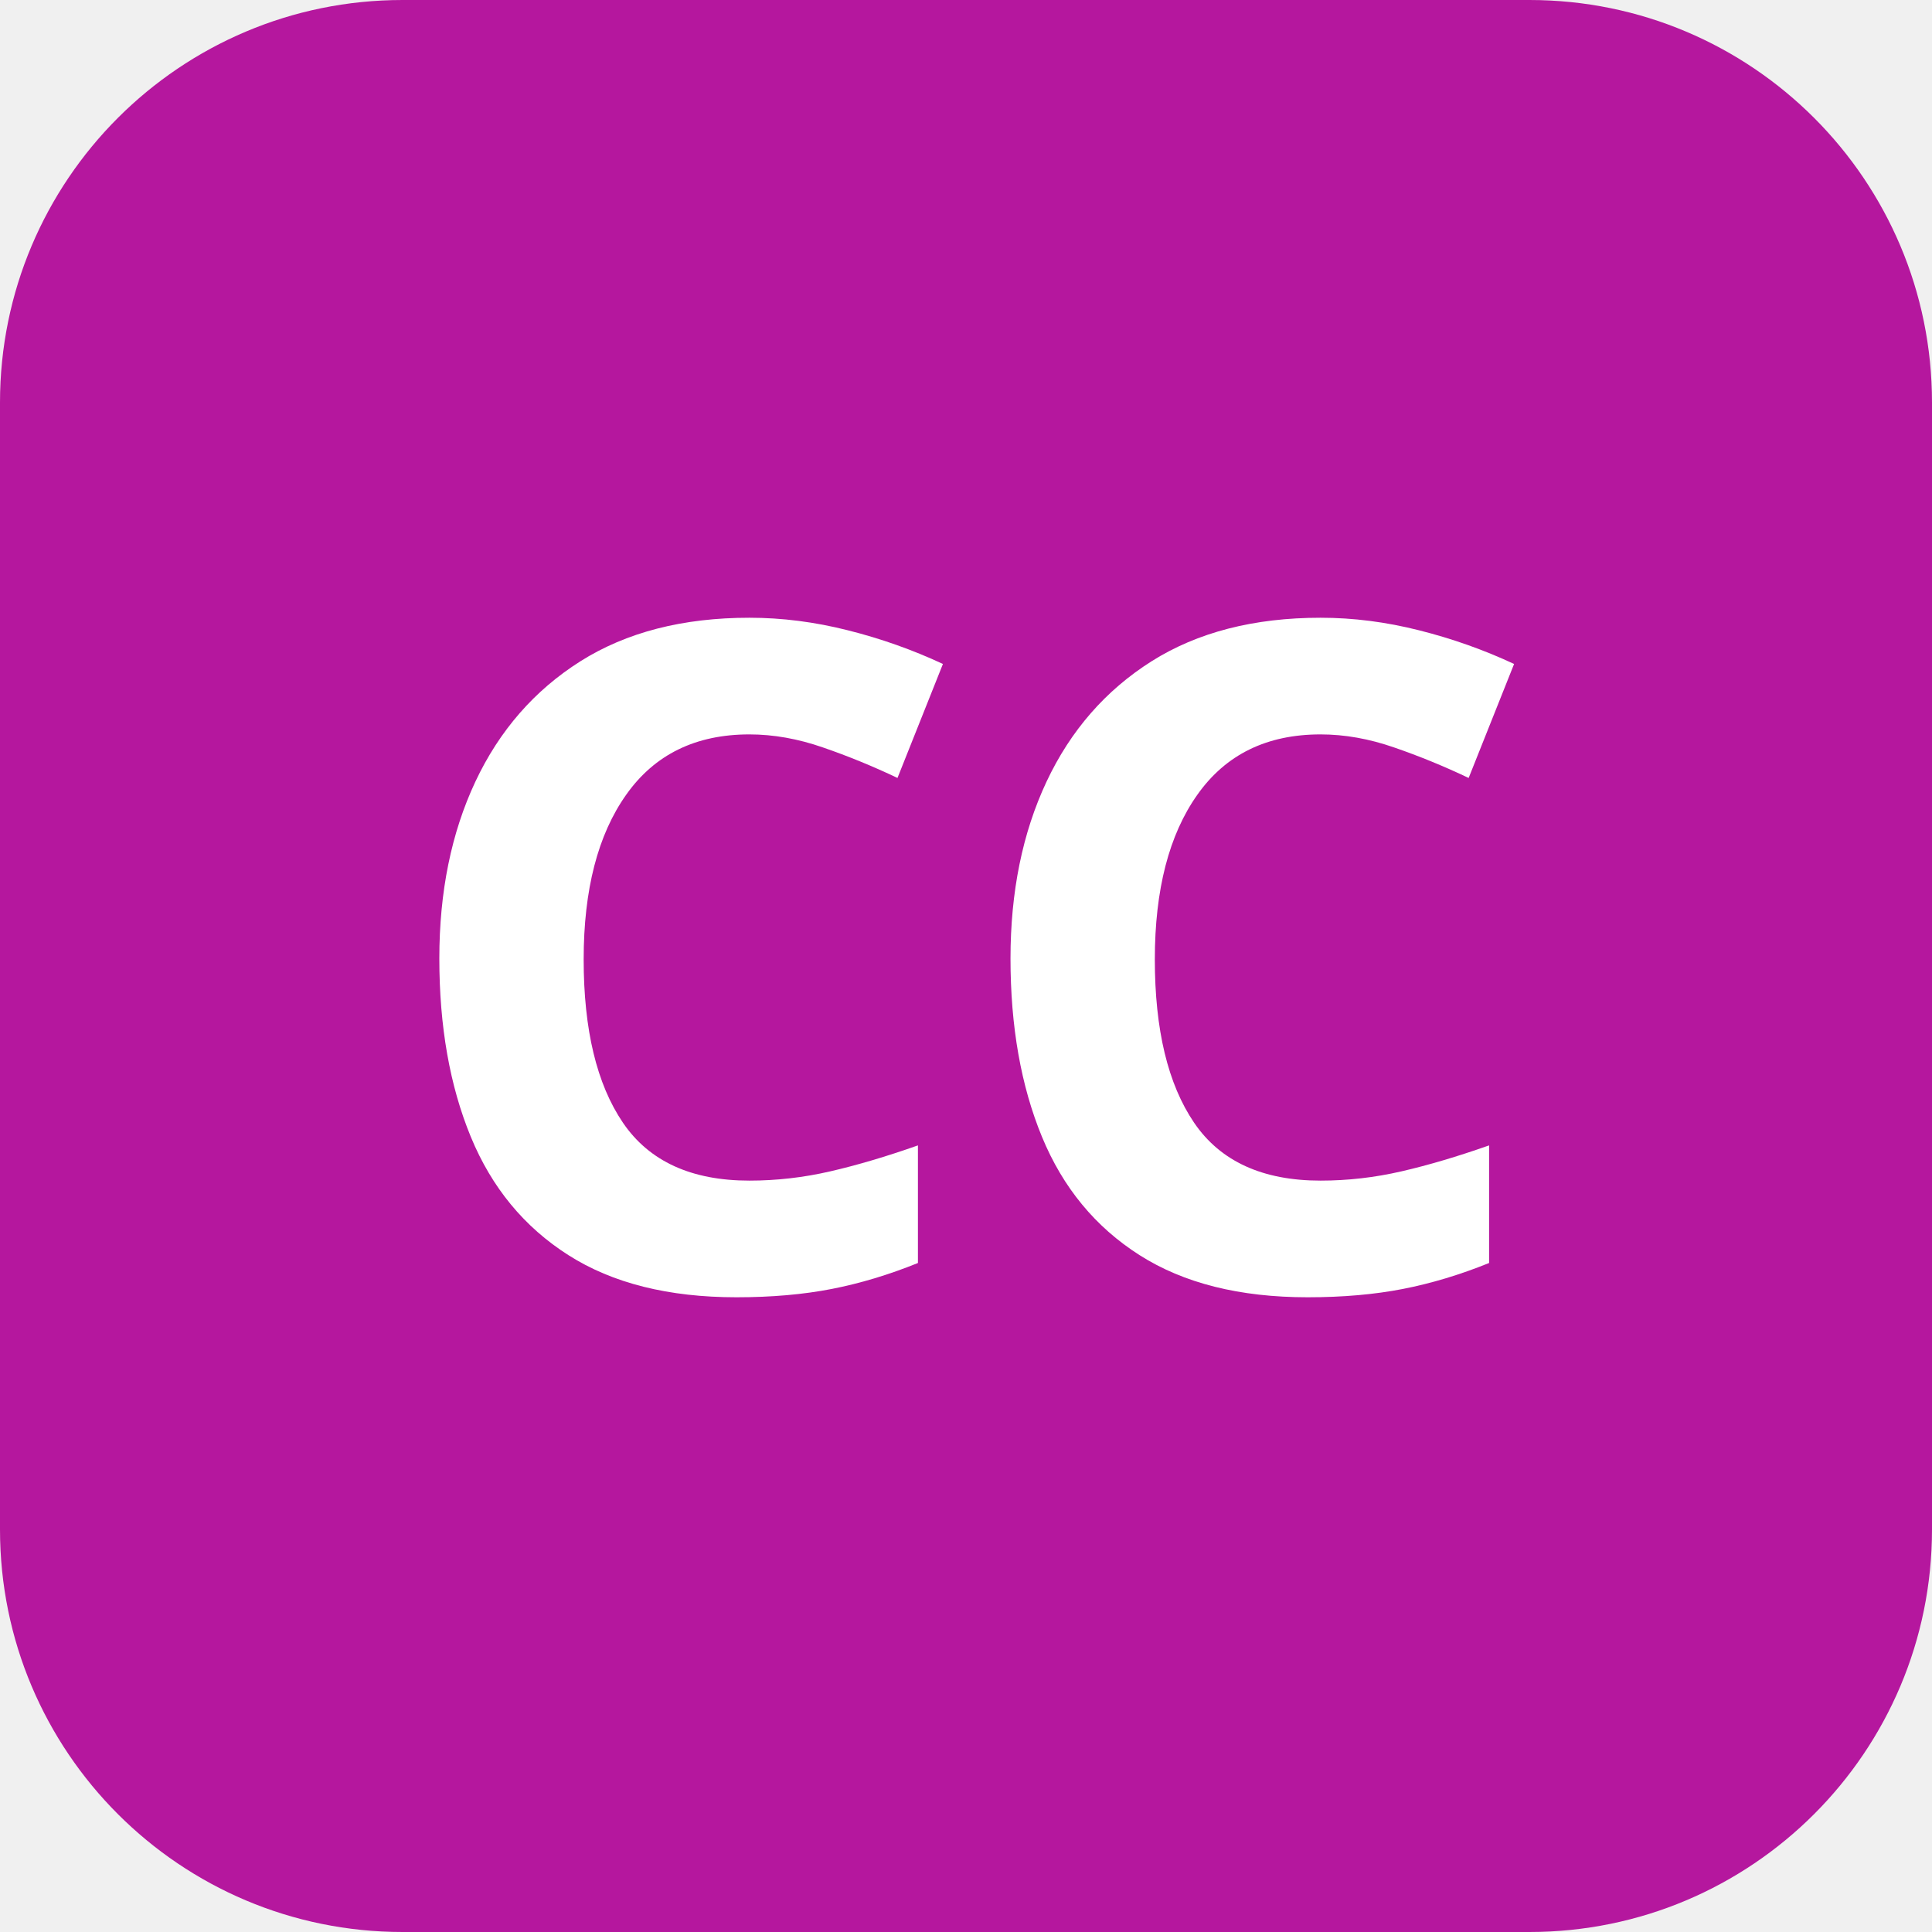
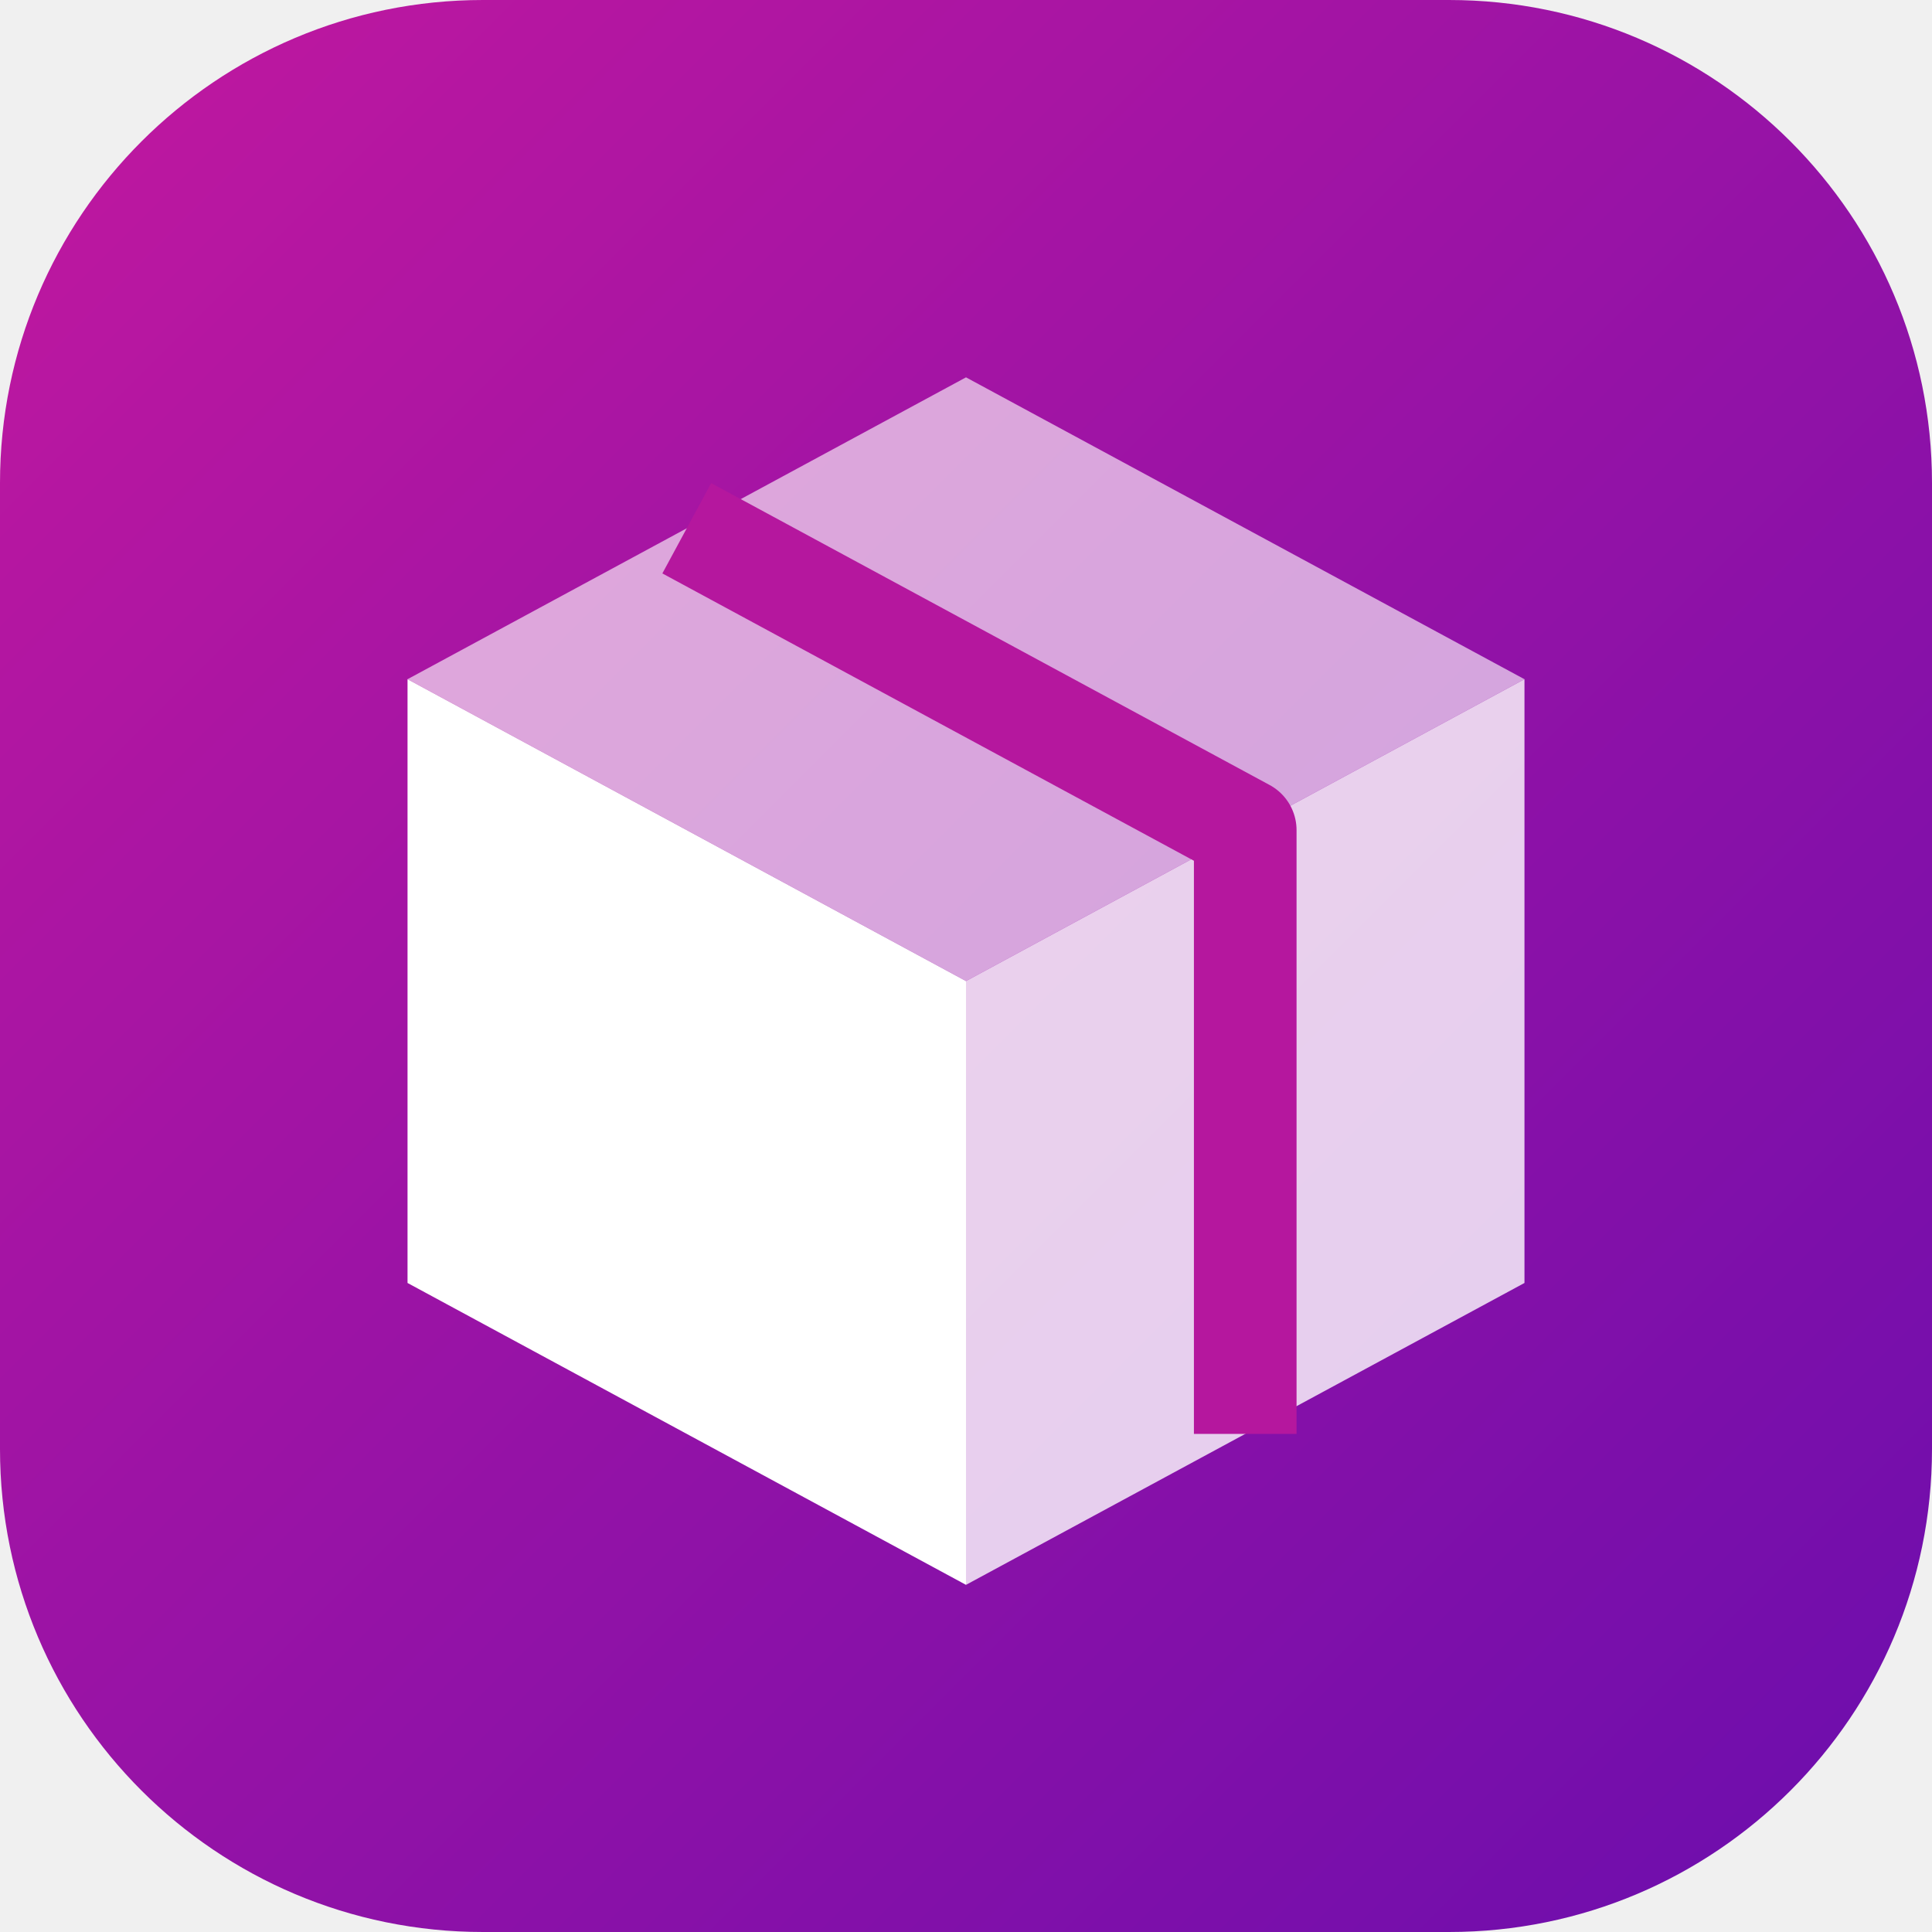
- <svg xmlns="http://www.w3.org/2000/svg" viewBox="0 0 192 192">
-   <rect width="192" height="192" rx="40" fill="#b5179e" />
-   <text x="96" y="128" font-family="system-ui, sans-serif" font-size="92" font-weight="700" fill="#fff" text-anchor="middle">CC</text>
+ <svg xmlns="http://www.w3.org/2000/svg" viewBox="0 0 64 64">
+   <defs>
+     <linearGradient id="fondo" x1="0" y1="0" x2="1" y2="1">
+       <stop offset="0" stop-color="#c2189f" />
+       <stop offset="1" stop-color="#6a0dad" />
+     </linearGradient>
+   </defs>
+   <rect width="64" height="64" rx="16" fill="url(#fondo)" />
+   <path d="M32 12.5 L50.5 22.5 L32 32.5 L13.5 22.5 Z" fill="#fff" fill-opacity=".62" />
+   <path d="M13.5 22.5 L32 32.5 L32 52.5 L13.5 42.5 Z" fill="#fff" />
+   <path d="M50.5 22.5 L32 32.5 L32 52.5 L50.5 42.5 Z" fill="#fff" fill-opacity=".8" />
+   <path d="M22.75 17.5 L41.25 27.5 L41.25 47.5" fill="none" stroke="#b5179e" stroke-width="3.4" stroke-linejoin="round" />
</svg>
